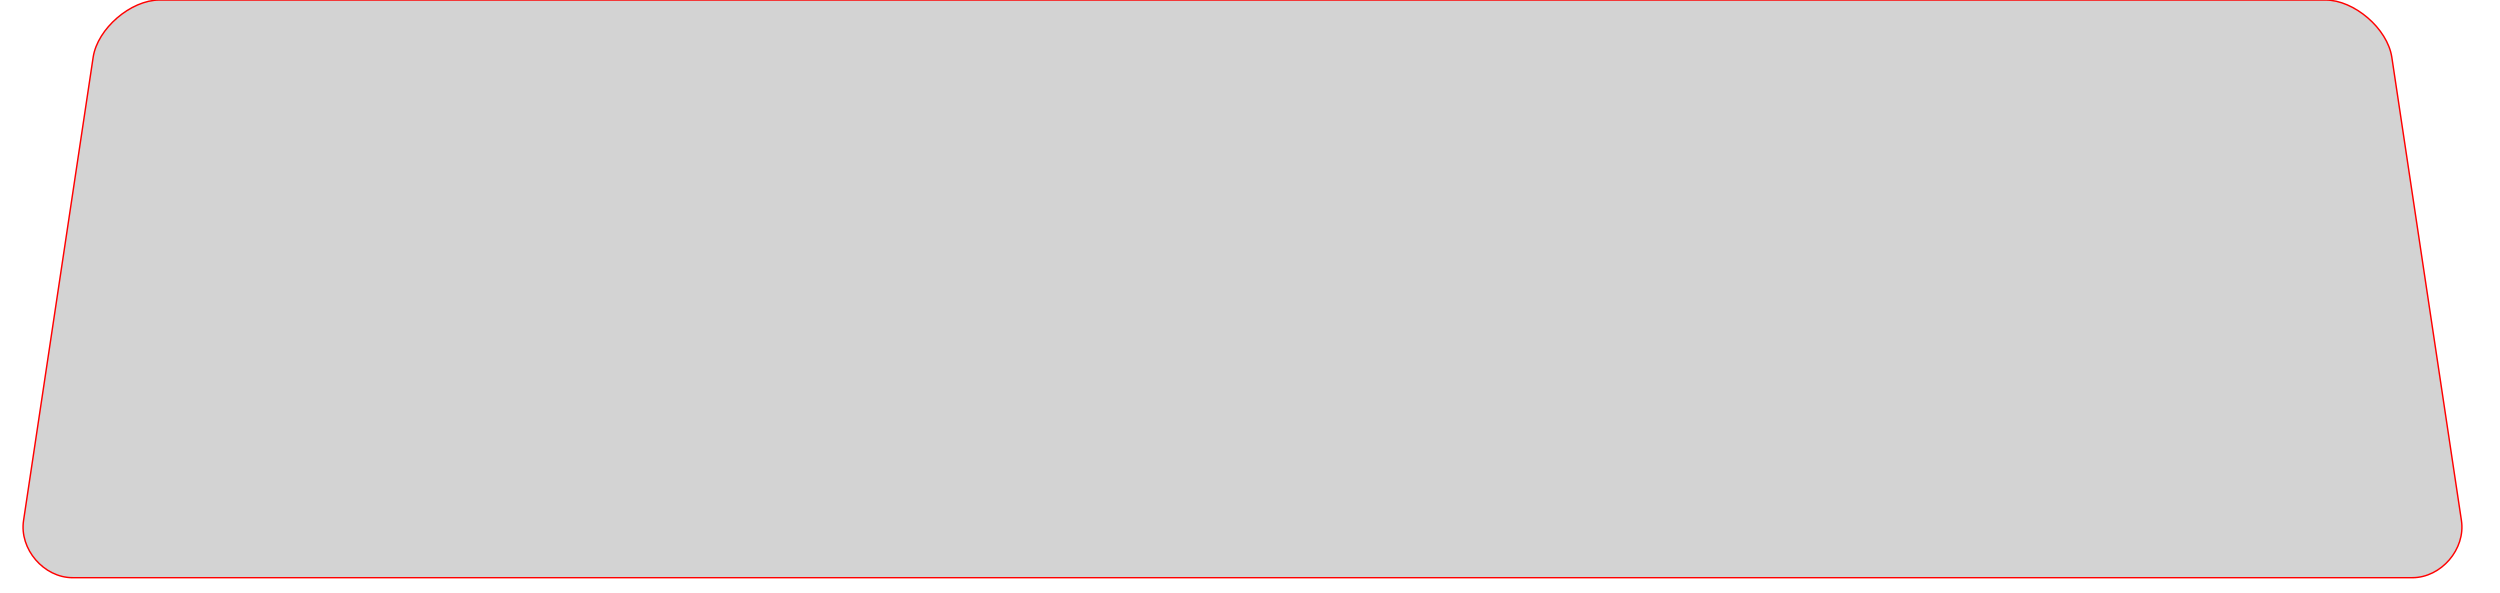
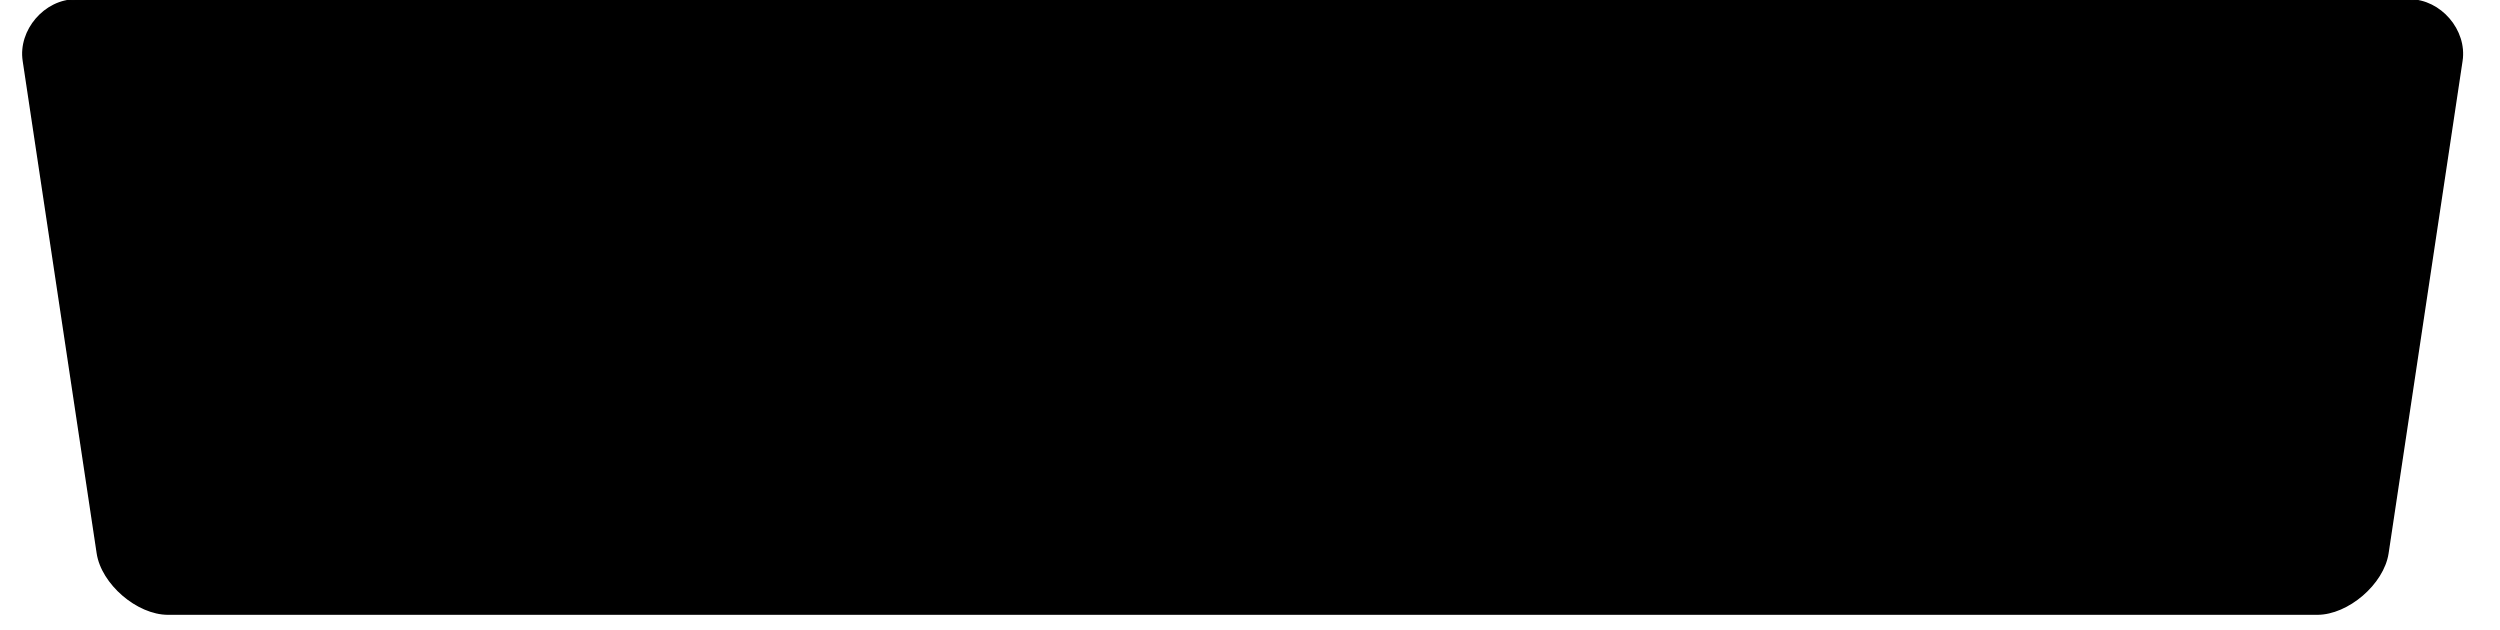
- <svg xmlns="http://www.w3.org/2000/svg" version="1.1" width="8.444in" height="2in" viewBox="0.028 0 8.494 2.05">
-   <g fill="#d3d3d3" fill-rule="evenodd" stroke="#ff0000" stroke-width="0.005" stroke-linecap="butt" stroke-linejoin="miter" stroke-miterlimit="10" stroke-dasharray="" stroke-dashoffset="0" font-family="none" font-weight="none" font-size="none" text-anchor="none" style="mix-blend-mode: normal">
-     <path d="M0.5,0c-0.1,0 -0.215,0.099 -0.23,0.198l-0.241,1.604c-0.015,0.099 0.07,0.198 0.17,0.198h8.1c0.1,0 0.185,-0.099 0.17,-0.198l-0.241,-1.604c-0.015,-0.099 -0.13,-0.198 -0.23,-0.198z" />
+ <svg xmlns="http://www.w3.org/2000/svg" version="1.1" width="7.944in" height="2in" viewBox="0.028 0 7.994 2.05">
+   <g fill="none" fill-rule="none" stroke="#000000" stroke-width="none" stroke-linecap="butt" stroke-linejoin="miter" stroke-miterlimit="10" stroke-dasharray="" stroke-dashoffset="0" font-family="none" font-weight="none" font-size="none" text-anchor="none" style="mix-blend-mode: normal">
+     <path d="" fill="none" fill-rule="nonzero" stroke-width="1" />
+     <path d="M0.2,0c-0.1,0 -0.185,0.099 -0.17,0.198l0.241,1.604c0.015,0.099 0.13,0.198 0.23,0.198h7c0.1,0 0.215,-0.099 0.23,-0.198l0.241,-1.604c0.015,-0.099 -0.07,-0.198 -0.17,-0.198z" fill="#000000" fill-rule="evenodd" stroke-width="0.005" />
  </g>
</svg>
